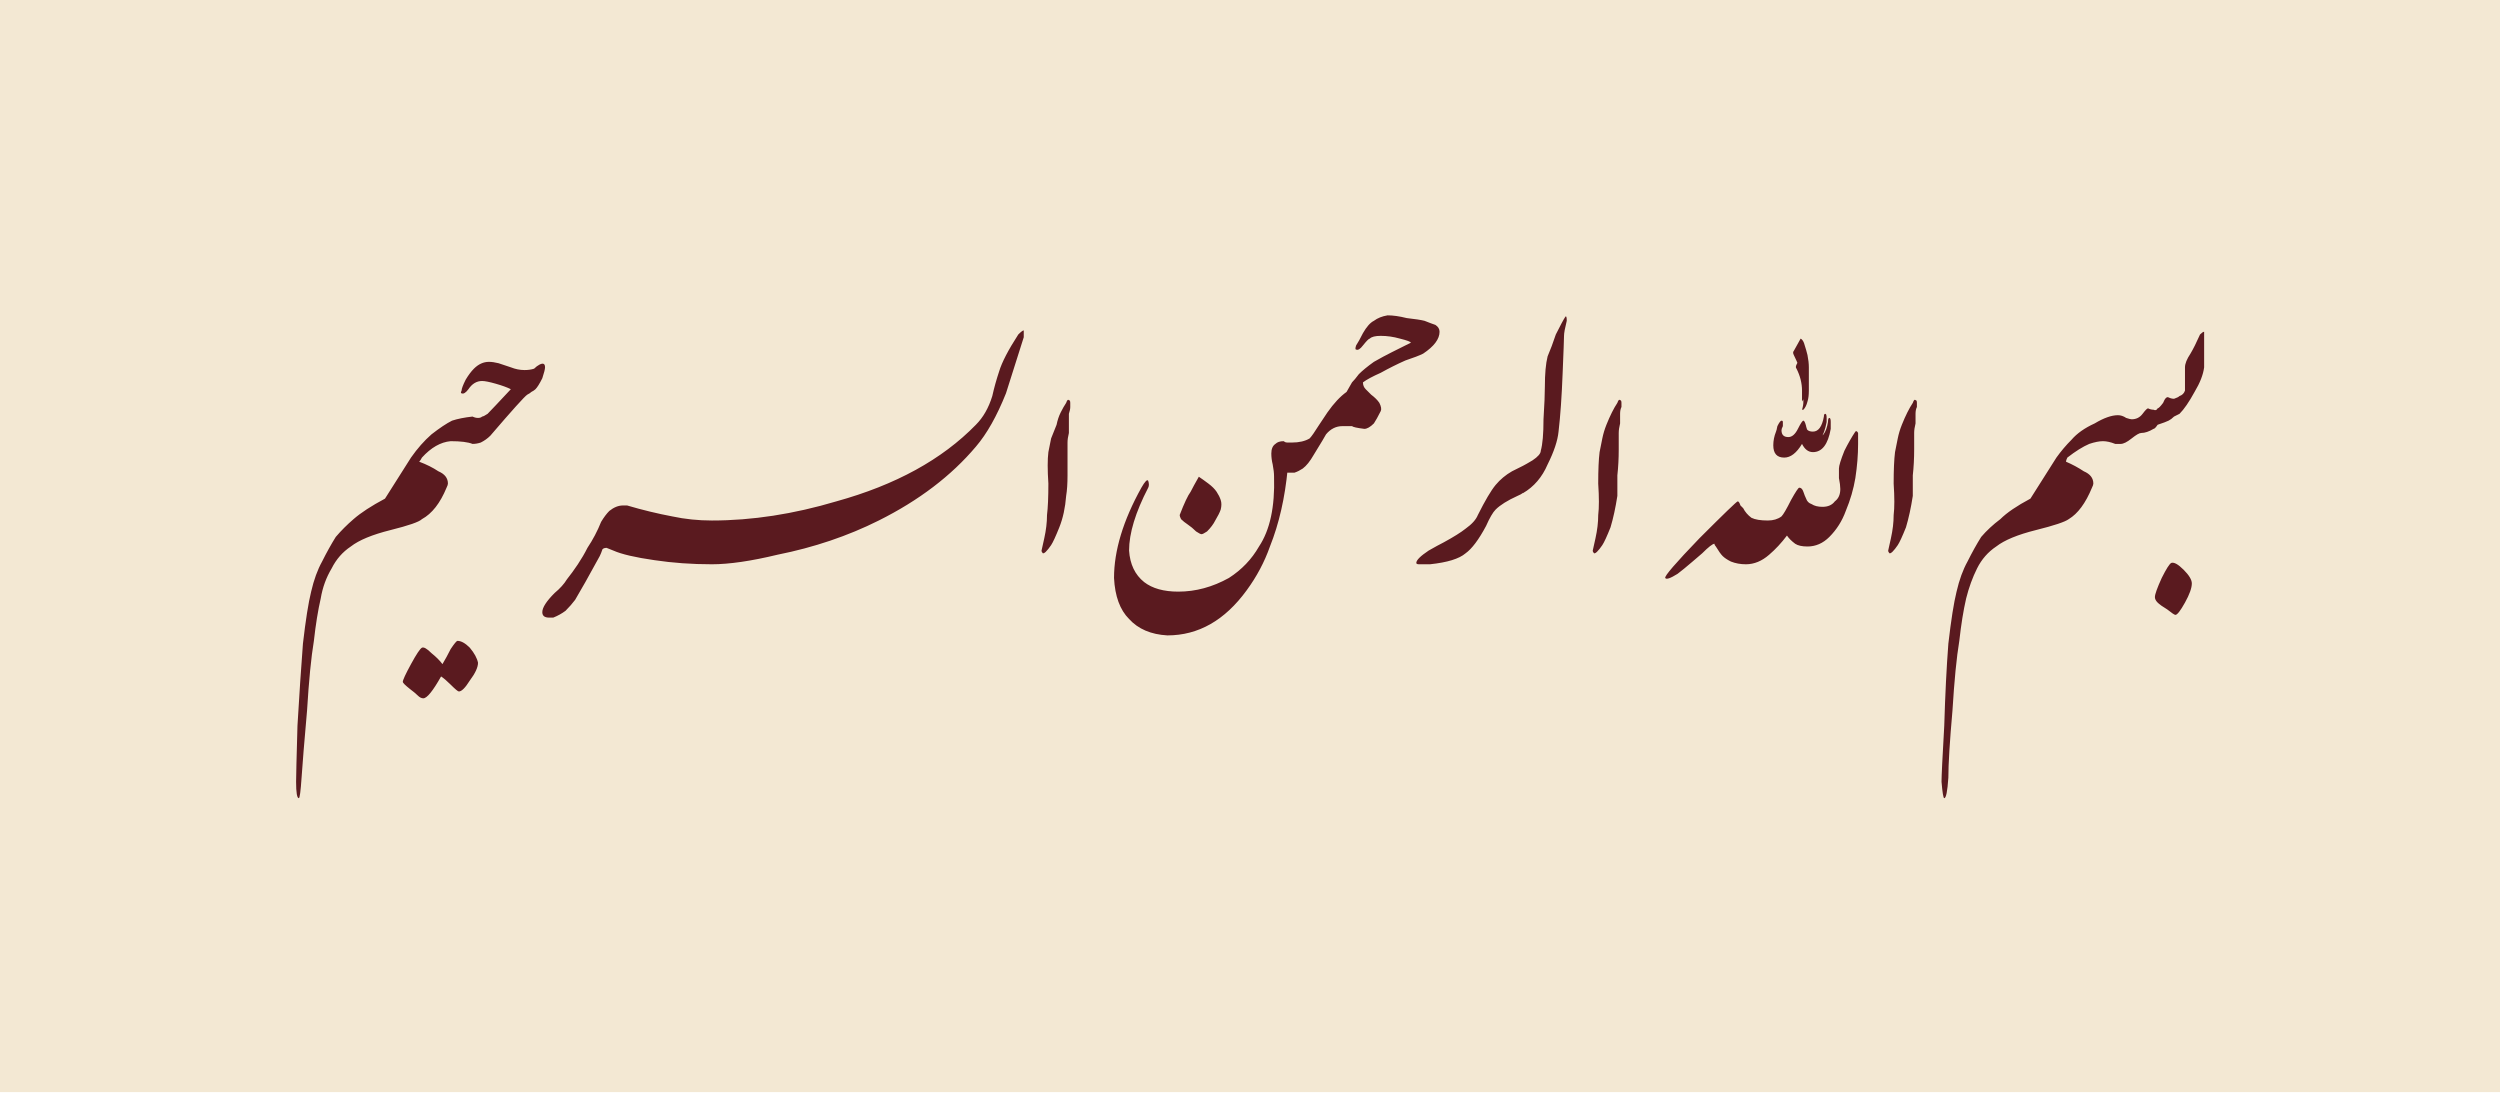
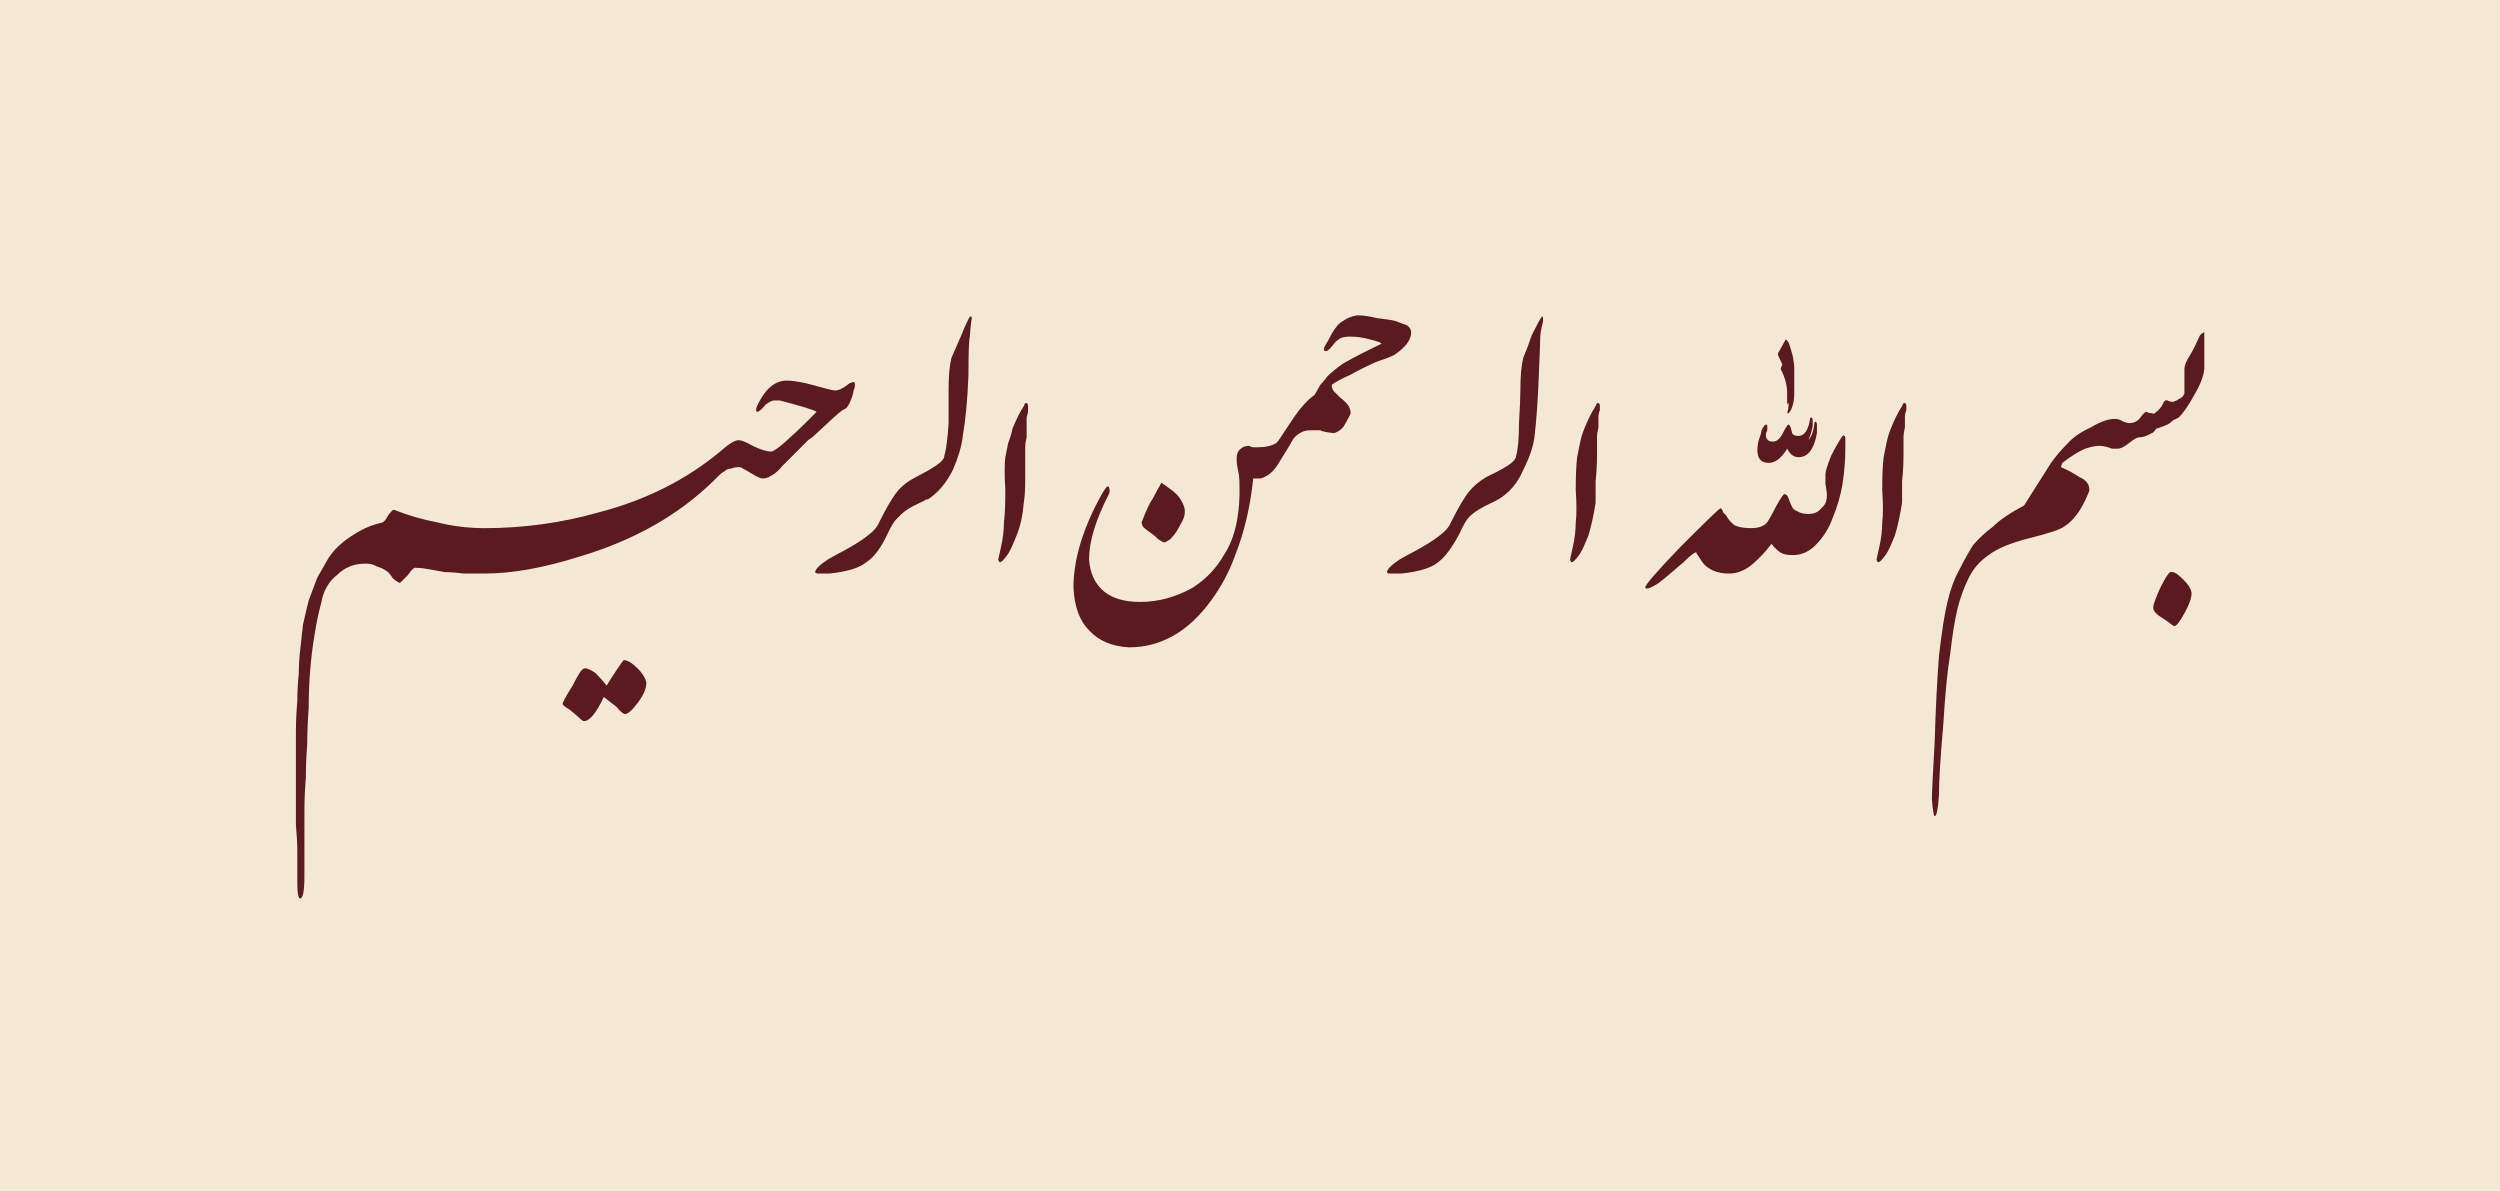
- <svg xmlns="http://www.w3.org/2000/svg" width="760" height="332" viewBox="0 0 380 166" role="img">
+ <svg xmlns="http://www.w3.org/2000/svg" width="760" height="362" viewBox="0 0 380 181" role="img">
  <style>.pnl{fill:#f3e8d3}.ink{fill:#5a1a1f}.nm{fill:#6e2a2a}@media (prefers-color-scheme:dark){.pnl{fill:#241a16}.ink{fill:#ecd3b2}.nm{fill:#d9b48a}}[data-mode="dark"] .pnl{fill:#241a16}[data-mode="dark"] .ink{fill:#ecd3b2}[data-mode="dark"] .nm{fill:#d9b48a}[data-mode="light"] .pnl{fill:#f3e8d3}[data-mode="light"] .ink{fill:#5a1a1f}[data-mode="light"] .nm{fill:#6e2a2a}</style>
-   <rect class="pnl" width="380" height="166" />
-   <path class="ink" transform="translate(-3315.28 85.77) scale(0.2079)" d="M17450 -78Q17451 -78 17452 -79Q17453 -79 17454 -79Q17455 -79 17457 -78Q17458 -78 17458 -78Q17457 -76 17457 -75Q17464 -72 17470 -68Q17477 -65 17477 -59Q17477 -58 17476 -56Q17469 -39 17459 -33Q17455 -30 17435 -25Q17415 -20 17406 -13Q17397 -7 17392 3Q17387 13 17384 25Q17381 38 17379 56Q17376 74 17374 107Q17371 141 17371 156Q17370 171 17368 171Q17367 171 17366 159Q17366 153 17368 118Q17369 84 17371 58Q17374 32 17377 20Q17380 7 17385 -2Q17390 -12 17395 -20Q17401 -27 17409 -33Q17416 -40 17431 -48ZM17536 -108Q17534 -106 17532 -105Q17530 -104 17524 -102Q17522 -99 17521 -99Q17516 -96 17512 -96Q17510 -96 17505 -92Q17500 -88 17497 -88Q17496 -88 17493 -88Q17488 -90 17484 -90Q17480 -90 17474 -88Q17467 -85 17458 -78Q17456 -76 17454 -77Q17452 -77 17450 -78Q17455 -85 17461 -91Q17467 -98 17478 -103Q17488 -109 17495 -109Q17498 -109 17501 -107Q17504 -106 17505 -106Q17510 -106 17513 -110Q17516 -114 17517 -114Q17519 -113 17521 -113Q17523 -112 17524 -114Q17525 -114 17528 -118Q17530 -123 17532 -122Q17534 -121 17536 -121Q17539 -122 17540 -123Q17541 -121 17541 -120Q17542 -118 17542 -117Q17542 -115 17541 -114Q17541 -112 17540 -110ZM17540 -123Q17543 -124 17544 -127Q17544 -129 17544 -131Q17544 -132 17544 -135Q17544 -139 17544 -144Q17544 -148 17548 -154Q17551 -159 17555 -168Q17557 -170 17558 -170Q17558 -169 17558 -165Q17558 -162 17558 -157Q17558 -155 17558 -144Q17557 -136 17551 -126Q17545 -115 17540 -110Q17539 -113 17538 -116Q17538 -120 17540 -123ZM17522 24Q17522 26 17524 28Q17526 30 17531 33Q17536 37 17537 37Q17539 37 17544 28Q17549 19 17549 14Q17549 10 17543 4Q17537 -2 17534 -1Q17532 0 17527 10Q17522 21 17522 24ZM17282 -104Q17279 -88 17271 -88Q17266 -88 17263 -93Q17258 -84 17251 -84Q17245 -84 17245 -93Q17245 -97 17246 -101Q17248 -105 17249 -105Q17250 -105 17250 -104Q17250 -103 17250 -101Q17249 -99 17249 -98Q17249 -93 17254 -93Q17258 -93 17261 -99Q17264 -105 17265 -105Q17266 -105 17267 -101Q17267 -97 17272 -97Q17278 -97 17280 -108Q17280 -110 17281 -110Q17282 -110 17282 -107Q17282 -105 17282 -104ZM17264 -154Q17266 -152 17267 -149Q17268 -146 17269 -143Q17269 -139 17269 -135Q17269 -131 17269 -127Q17269 -122 17268 -119Q17267 -115 17265 -113H17265Q17264 -113 17264 -113Q17265 -116 17265 -119Q17265 -123 17264 -127Q17264 -131 17263 -135Q17262 -139 17260 -143Q17259 -144 17260 -146ZM17217 -46Q17218 -46 17219 -43Q17220 -42 17221 -41Q17223 -37 17227 -34Q17231 -32 17239 -32Q17245 -32 17249 -35Q17251 -37 17256 -47Q17261 -56 17262 -56Q17264 -56 17265 -53Q17266 -50 17267 -48Q17268 -45 17271 -44Q17274 -42 17279 -42Q17285 -42 17288 -46Q17292 -49 17292 -55Q17292 -58 17291 -63Q17291 -68 17291 -70Q17291 -73 17295 -83Q17299 -91 17303 -97Q17304 -98 17305 -96Q17305 -94 17305 -88Q17305 -76 17303 -63Q17301 -51 17296 -39Q17292 -28 17284 -20Q17277 -13 17268 -13Q17262 -13 17259 -15Q17255 -18 17253 -21Q17247 -13 17240 -7Q17232 0 17223 0Q17217 0 17212 -2Q17208 -4 17206 -6Q17204 -8 17201 -13Q17200 -14 17200 -15Q17198 -15 17191 -8Q17185 -3 17184 -2Q17177 4 17173 7Q17165 12 17164 10Q17163 8 17189 -19Q17216 -46 17217 -46ZM17285 -99Q17282 -82 17272 -82Q17267 -82 17264 -88Q17258 -78 17251 -78Q17243 -78 17243 -87Q17243 -92 17245 -97Q17246 -101 17248 -101Q17249 -101 17249 -99Q17249 -99 17249 -97Q17248 -94 17248 -93Q17248 -88 17253 -88Q17258 -88 17262 -95Q17265 -102 17266 -102Q17267 -102 17268 -97Q17269 -92 17274 -92Q17281 -92 17283 -104Q17283 -107 17284 -107Q17285 -107 17285 -104Q17285 -102 17285 -99ZM17263 -165Q17265 -164 17266 -160Q17267 -157 17268 -153Q17269 -148 17269 -144Q17269 -139 17269 -135Q17268 -130 17267 -126Q17266 -122 17264 -119Q17264 -119 17264 -119Q17264 -119 17264 -120Q17264 -122 17264 -126Q17264 -130 17264 -135Q17263 -139 17262 -144Q17260 -149 17258 -153Q17257 -155 17258 -156ZM17346 -84Q17346 -74 17345 -65Q17345 -56 17345 -50Q17343 -37 17340 -27Q17336 -17 17334 -14Q17332 -11 17330 -9Q17329 -8 17328 -8Q17327 -9 17327 -10Q17327 -10 17329 -19Q17331 -28 17331 -36Q17332 -44 17331 -59Q17331 -74 17332 -82Q17333 -87 17334 -92Q17335 -97 17337 -102Q17339 -107 17341 -111Q17343 -115 17345 -118Q17346 -121 17347 -120Q17348 -120 17348 -118Q17348 -118 17348 -115Q17347 -113 17347 -110Q17347 -107 17347 -103Q17346 -99 17346 -96Q17346 -92 17346 -89Q17346 -86 17346 -84ZM16888 -70Q16885 -38 16875 -13Q16869 4 16858 19Q16834 52 16800 52Q16782 51 16772 40Q16762 30 16761 10Q16761 -20 16781 -56Q16785 -63 16786 -61Q16787 -58 16786 -56Q16772 -29 16772 -10Q16773 5 16783 13Q16792 20 16808 20Q16827 20 16845 10Q16859 1 16867 -13Q16879 -31 16878 -64Q16878 -68 16877 -73Q16876 -77 16876 -81Q16876 -86 16879 -88Q16881 -90 16885 -90Q16891 -87 16888 -70ZM16839 -47Q16840 -44 16839 -40Q16838 -37 16835 -32Q16833 -28 16829 -24Q16826 -22 16825 -22Q16824 -22 16821 -24Q16818 -27 16815 -29Q16812 -31 16810 -33Q16809 -35 16809 -36Q16814 -49 16817 -53Q16819 -57 16823 -64Q16826 -62 16830 -59Q16834 -56 16836 -53Q16838 -50 16839 -47ZM16928 -101Q16921 -101 16916 -95Q16915 -93 16907 -80Q16903 -73 16899 -70Q16896 -68 16893 -67Q16889 -67 16887 -67Q16886 -64 16886 -61Q16885 -58 16885 -55Q16883 -64 16882 -72Q16881 -81 16885 -90Q16886 -89 16888 -89Q16890 -89 16891 -89Q16899 -89 16904 -92Q16906 -94 16911 -102L16917 -111Q16924 -121 16931 -126L16935 -133Q16939 -134 16940 -134Q16941 -134 16942 -134Q16943 -134 16943 -133Q16943 -130 16945 -128Q16946 -127 16949 -124Q16953 -121 16955 -118Q16957 -114 16956 -112Q16953 -106 16951 -103Q16947 -99 16944 -99Q16936 -100 16935 -101Q16931 -101 16928 -101ZM16943 -133Q16940 -131 16938 -131Q16936 -132 16935 -133Q16937 -135 16940 -139Q16944 -143 16951 -148Q16958 -152 16964 -155Q16978 -162 16978 -162Q16978 -163 16970 -165Q16963 -167 16956 -167Q16950 -167 16948 -165Q16947 -165 16943 -160Q16940 -156 16938 -157Q16937 -157 16938 -160Q16940 -163 16943 -169Q16947 -176 16951 -178Q16955 -181 16961 -182Q16967 -182 16975 -180Q16984 -179 16988 -178Q16993 -176 16996 -175Q16999 -173 16999 -170Q16999 -162 16987 -154Q16983 -152 16974 -149Q16965 -145 16956 -140Q16947 -136 16943 -133ZM17073 -68Q17070 -64 17070 -62Q17067 -58 17064 -56Q17061 -52 17056 -50Q17045 -45 17040 -40Q17037 -37 17033 -28Q17025 -13 17018 -8Q17011 -2 16992 0Q16990 0 16988 0H16984Q16982 0 16982 -1Q16982 -4 16991 -10Q16998 -14 17002 -16Q17013 -22 17018 -26Q17025 -31 17027 -36Q17035 -52 17040 -58Q17045 -64 17052 -68Q17064 -74 17066 -75L17078 -73L17073 -68ZM17090 -167Q17090 -164 17089 -140Q17088 -114 17086 -97Q17085 -87 17078 -73Q17072 -59 17060 -52Q17060 -55 17059 -57Q17059 -60 17058 -62Q17058 -65 17058 -67Q17059 -70 17060 -72Q17062 -73 17067 -76Q17073 -80 17073 -83Q17075 -90 17075 -106Q17076 -122 17076 -130Q17076 -144 17078 -152Q17081 -159 17084 -168Q17089 -178 17091 -181Q17092 -182 17092 -178Q17090 -170 17090 -167ZM17130 -84Q17130 -74 17129 -65Q17129 -56 17129 -50Q17127 -37 17124 -27Q17120 -17 17118 -14Q17116 -11 17114 -9Q17113 -8 17112 -8Q17111 -9 17111 -10Q17111 -10 17113 -19Q17115 -28 17115 -36Q17116 -44 17115 -59Q17115 -74 17116 -82Q17117 -87 17118 -92Q17119 -97 17121 -102Q17123 -107 17125 -111Q17127 -115 17129 -118Q17130 -121 17131 -120Q17132 -120 17132 -118Q17132 -118 17132 -115Q17131 -113 17131 -110Q17131 -107 17131 -103Q17130 -99 17130 -96Q17130 -92 17130 -89Q17130 -86 17130 -84ZM16247 -78Q16247 -78 16249 -79Q16250 -79 16251 -79Q16252 -79 16253 -78Q16255 -78 16255 -78Q16254 -76 16253 -75Q16261 -72 16267 -68Q16274 -65 16274 -59Q16274 -58 16273 -56Q16266 -39 16255 -33Q16252 -30 16232 -25Q16212 -20 16203 -13Q16194 -7 16189 3Q16183 13 16181 25Q16178 38 16176 56Q16173 74 16171 107Q16168 141 16167 156Q16166 171 16165 171Q16163 171 16163 159Q16163 153 16164 118Q16166 84 16168 58Q16171 32 16174 20Q16177 7 16182 -2Q16187 -12 16192 -20Q16198 -27 16205 -33Q16213 -40 16228 -48ZM16292 -88Q16287 -90 16276 -90Q16265 -89 16255 -78Q16254 -77 16253 -77Q16251 -77 16250 -77Q16249 -77 16248 -77Q16247 -77 16247 -78Q16254 -88 16262 -95Q16271 -102 16277 -105Q16283 -107 16292 -108Q16295 -102 16295 -99Q16295 -96 16293 -90Q16293 -89 16292 -88ZM16241 86Q16241 87 16246 91Q16250 94 16252 96Q16254 98 16256 98Q16260 98 16269 82Q16272 84 16276 88Q16281 93 16282 93Q16285 93 16290 85Q16296 77 16296 72Q16295 67 16290 61Q16285 56 16281 56Q16280 56 16276 62Q16273 68 16270 73Q16267 69 16262 65Q16257 60 16255 61Q16253 62 16247 73Q16241 84 16241 86ZM16292 -108Q16294 -107 16296 -107Q16298 -107 16299 -108Q16300 -108 16303 -110Q16306 -113 16320 -128Q16316 -130 16309 -132Q16302 -134 16299 -134Q16293 -134 16289 -128Q16286 -124 16284 -125Q16283 -125 16284 -127Q16284 -129 16287 -135Q16290 -140 16293 -143Q16298 -148 16304 -148Q16307 -148 16311 -147Q16314 -146 16320 -144Q16325 -142 16330 -142Q16334 -142 16337 -143Q16339 -145 16341 -146Q16345 -148 16345 -144Q16345 -142 16343 -136Q16340 -130 16338 -128Q16337 -127 16335 -126Q16334 -125 16332 -124Q16329 -122 16305 -94Q16302 -91 16298 -89Q16295 -88 16292 -88Q16292 -90 16291 -92Q16291 -94 16291 -97Q16291 -100 16291 -102Q16292 -105 16292 -108ZM16467 0Q16445 0 16425 -3Q16404 -6 16395 -10L16390 -12Q16388 -12 16387 -11Q16386 -8 16385 -6Q16373 16 16367 26Q16364 30 16360 34Q16356 37 16351 39Q16349 39 16348 39Q16343 39 16343 35Q16343 30 16352 21Q16358 16 16361 11Q16365 6 16369 0Q16373 -6 16376 -12Q16382 -21 16386 -31Q16389 -36 16392 -39Q16397 -43 16402 -43Q16405 -43 16405 -43Q16422 -38 16438 -35Q16452 -32 16467 -32Q16468 -29 16469 -26Q16470 -20 16470 -15Q16470 -10 16468 -3Q16467 -1 16467 0ZM16467 0Q16466 -4 16464 -8Q16463 -12 16463 -16Q16462 -20 16463 -24Q16464 -28 16467 -32Q16511 -32 16558 -46Q16623 -64 16660 -102Q16668 -110 16672 -123Q16674 -132 16677 -141Q16680 -151 16691 -168Q16694 -171 16695 -171Q16695 -171 16695 -170Q16695 -169 16695 -166Q16684 -131 16682 -125Q16672 -100 16660 -86Q16633 -54 16589 -32Q16555 -15 16515 -7Q16486 0 16467 0ZM16727 -84Q16727 -74 16727 -65Q16727 -56 16726 -50Q16725 -37 16721 -27Q16717 -17 16715 -14Q16713 -11 16711 -9Q16710 -8 16709 -8Q16708 -9 16708 -10Q16708 -10 16710 -19Q16712 -28 16712 -36Q16713 -44 16713 -59Q16712 -74 16713 -82Q16714 -87 16715 -92Q16717 -97 16719 -102Q16720 -107 16722 -111Q16724 -115 16726 -118Q16727 -121 16728 -120Q16729 -120 16729 -118Q16729 -118 16729 -115Q16729 -113 16728 -110Q16728 -107 16728 -103Q16728 -99 16728 -96Q16727 -92 16727 -89Q16727 -86 16727 -84Z" />
+   <rect class="pnl" width="380" height="181" />
+   <path class="ink" transform="translate(-3451.68 87.18) scale(0.21567)" d="M17450 -78Q17451 -78 17452 -79Q17453 -79 17454 -79Q17455 -79 17457 -78Q17458 -78 17458 -78Q17457 -76 17457 -75Q17464 -72 17470 -68Q17477 -65 17477 -59Q17477 -58 17476 -56Q17469 -39 17459 -33Q17455 -30 17435 -25Q17415 -20 17406 -13Q17397 -7 17392 3Q17387 13 17384 25Q17381 38 17379 56Q17376 74 17374 107Q17371 141 17371 156Q17370 171 17368 171Q17367 171 17366 159Q17366 153 17368 118Q17369 84 17371 58Q17374 32 17377 20Q17380 7 17385 -2Q17390 -12 17395 -20Q17401 -27 17409 -33Q17416 -40 17431 -48ZM17536 -108Q17534 -106 17532 -105Q17530 -104 17524 -102Q17522 -99 17521 -99Q17516 -96 17512 -96Q17510 -96 17505 -92Q17500 -88 17497 -88Q17496 -88 17493 -88Q17488 -90 17484 -90Q17480 -90 17474 -88Q17467 -85 17458 -78Q17456 -76 17454 -77Q17452 -77 17450 -78Q17455 -85 17461 -91Q17467 -98 17478 -103Q17488 -109 17495 -109Q17498 -109 17501 -107Q17504 -106 17505 -106Q17510 -106 17513 -110Q17516 -114 17517 -114Q17519 -113 17521 -113Q17523 -112 17524 -114Q17525 -114 17528 -118Q17530 -123 17532 -122Q17534 -121 17536 -121Q17539 -122 17540 -123Q17541 -121 17541 -120Q17542 -118 17542 -117Q17542 -115 17541 -114Q17541 -112 17540 -110ZM17540 -123Q17543 -124 17544 -127Q17544 -129 17544 -131Q17544 -132 17544 -135Q17544 -139 17544 -144Q17544 -148 17548 -154Q17551 -159 17555 -168Q17557 -170 17558 -170Q17558 -169 17558 -165Q17558 -162 17558 -157Q17558 -155 17558 -144Q17557 -136 17551 -126Q17545 -115 17540 -110Q17539 -113 17538 -116Q17538 -120 17540 -123ZM17522 24Q17522 26 17524 28Q17526 30 17531 33Q17536 37 17537 37Q17539 37 17544 28Q17549 19 17549 14Q17549 10 17543 4Q17537 -2 17534 -1Q17532 0 17527 10Q17522 21 17522 24ZM17282 -104Q17279 -88 17271 -88Q17266 -88 17263 -93Q17258 -84 17251 -84Q17245 -84 17245 -93Q17245 -97 17246 -101Q17248 -105 17249 -105Q17250 -105 17250 -104Q17250 -103 17250 -101Q17249 -99 17249 -98Q17249 -93 17254 -93Q17258 -93 17261 -99Q17264 -105 17265 -105Q17266 -105 17267 -101Q17267 -97 17272 -97Q17278 -97 17280 -108Q17280 -110 17281 -110Q17282 -110 17282 -107Q17282 -105 17282 -104ZM17264 -154Q17266 -152 17267 -149Q17268 -146 17269 -143Q17269 -139 17269 -135Q17269 -131 17269 -127Q17269 -122 17268 -119Q17267 -115 17265 -113H17265Q17264 -113 17264 -113Q17265 -116 17265 -119Q17265 -123 17264 -127Q17264 -131 17263 -135Q17262 -139 17260 -143Q17259 -144 17260 -146ZM17217 -46Q17218 -46 17219 -43Q17220 -42 17221 -41Q17223 -37 17227 -34Q17231 -32 17239 -32Q17245 -32 17249 -35Q17251 -37 17256 -47Q17261 -56 17262 -56Q17264 -56 17265 -53Q17266 -50 17267 -48Q17268 -45 17271 -44Q17274 -42 17279 -42Q17285 -42 17288 -46Q17292 -49 17292 -55Q17292 -58 17291 -63Q17291 -68 17291 -70Q17291 -73 17295 -83Q17299 -91 17303 -97Q17304 -98 17305 -96Q17305 -94 17305 -88Q17305 -76 17303 -63Q17301 -51 17296 -39Q17292 -28 17284 -20Q17277 -13 17268 -13Q17262 -13 17259 -15Q17255 -18 17253 -21Q17247 -13 17240 -7Q17232 0 17223 0Q17217 0 17212 -2Q17208 -4 17206 -6Q17204 -8 17201 -13Q17200 -14 17200 -15Q17198 -15 17191 -8Q17185 -3 17184 -2Q17177 4 17173 7Q17165 12 17164 10Q17163 8 17189 -19Q17216 -46 17217 -46ZM17285 -99Q17282 -82 17272 -82Q17267 -82 17264 -88Q17258 -78 17251 -78Q17243 -78 17243 -87Q17243 -92 17245 -97Q17246 -101 17248 -101Q17249 -101 17249 -99Q17249 -99 17249 -97Q17248 -94 17248 -93Q17248 -88 17253 -88Q17258 -88 17262 -95Q17265 -102 17266 -102Q17267 -102 17268 -97Q17269 -92 17274 -92Q17281 -92 17283 -104Q17283 -107 17284 -107Q17285 -107 17285 -104Q17285 -102 17285 -99ZM17263 -165Q17265 -164 17266 -160Q17267 -157 17268 -153Q17269 -148 17269 -144Q17269 -139 17269 -135Q17268 -130 17267 -126Q17266 -122 17264 -119Q17264 -119 17264 -119Q17264 -119 17264 -120Q17264 -122 17264 -126Q17264 -130 17264 -135Q17263 -139 17262 -144Q17260 -149 17258 -153Q17257 -155 17258 -156ZM17346 -84Q17346 -74 17345 -65Q17345 -56 17345 -50Q17343 -37 17340 -27Q17336 -17 17334 -14Q17332 -11 17330 -9Q17329 -8 17328 -8Q17327 -9 17327 -10Q17327 -10 17329 -19Q17331 -28 17331 -36Q17332 -44 17331 -59Q17331 -74 17332 -82Q17333 -87 17334 -92Q17335 -97 17337 -102Q17339 -107 17341 -111Q17343 -115 17345 -118Q17346 -121 17347 -120Q17348 -120 17348 -118Q17348 -118 17348 -115Q17347 -113 17347 -110Q17347 -107 17347 -103Q17346 -99 17346 -96Q17346 -92 17346 -89Q17346 -86 17346 -84ZM16888 -70Q16885 -38 16875 -13Q16869 4 16858 19Q16834 52 16800 52Q16782 51 16772 40Q16762 30 16761 10Q16761 -20 16781 -56Q16785 -63 16786 -61Q16787 -58 16786 -56Q16772 -29 16772 -10Q16773 5 16783 13Q16792 20 16808 20Q16827 20 16845 10Q16859 1 16867 -13Q16879 -31 16878 -64Q16878 -68 16877 -73Q16876 -77 16876 -81Q16876 -86 16879 -88Q16881 -90 16885 -90Q16891 -87 16888 -70ZM16839 -47Q16840 -44 16839 -40Q16838 -37 16835 -32Q16833 -28 16829 -24Q16826 -22 16825 -22Q16824 -22 16821 -24Q16818 -27 16815 -29Q16812 -31 16810 -33Q16809 -35 16809 -36Q16814 -49 16817 -53Q16819 -57 16823 -64Q16826 -62 16830 -59Q16834 -56 16836 -53Q16838 -50 16839 -47ZM16928 -101Q16921 -101 16916 -95Q16915 -93 16907 -80Q16903 -73 16899 -70Q16896 -68 16893 -67Q16889 -67 16887 -67Q16886 -64 16886 -61Q16885 -58 16885 -55Q16883 -64 16882 -72Q16881 -81 16885 -90Q16886 -89 16888 -89Q16890 -89 16891 -89Q16899 -89 16904 -92Q16906 -94 16911 -102L16917 -111Q16924 -121 16931 -126L16935 -133Q16939 -134 16940 -134Q16941 -134 16942 -134Q16943 -134 16943 -133Q16943 -130 16945 -128Q16946 -127 16949 -124Q16953 -121 16955 -118Q16957 -114 16956 -112Q16953 -106 16951 -103Q16947 -99 16944 -99Q16936 -100 16935 -101Q16931 -101 16928 -101ZM16943 -133Q16940 -131 16938 -131Q16936 -132 16935 -133Q16937 -135 16940 -139Q16944 -143 16951 -148Q16958 -152 16964 -155Q16978 -162 16978 -162Q16978 -163 16970 -165Q16963 -167 16956 -167Q16950 -167 16948 -165Q16947 -165 16943 -160Q16940 -156 16938 -157Q16937 -157 16938 -160Q16940 -163 16943 -169Q16947 -176 16951 -178Q16955 -181 16961 -182Q16967 -182 16975 -180Q16984 -179 16988 -178Q16993 -176 16996 -175Q16999 -173 16999 -170Q16999 -162 16987 -154Q16983 -152 16974 -149Q16965 -145 16956 -140Q16947 -136 16943 -133ZM17073 -68Q17070 -64 17070 -62Q17067 -58 17064 -56Q17061 -52 17056 -50Q17045 -45 17040 -40Q17037 -37 17033 -28Q17025 -13 17018 -8Q17011 -2 16992 0Q16990 0 16988 0H16984Q16982 0 16982 -1Q16982 -4 16991 -10Q16998 -14 17002 -16Q17013 -22 17018 -26Q17025 -31 17027 -36Q17035 -52 17040 -58Q17045 -64 17052 -68Q17064 -74 17066 -75L17078 -73L17073 -68ZM17090 -167Q17090 -164 17089 -140Q17088 -114 17086 -97Q17085 -87 17078 -73Q17072 -59 17060 -52Q17060 -55 17059 -57Q17059 -60 17058 -62Q17058 -65 17058 -67Q17059 -70 17060 -72Q17062 -73 17067 -76Q17073 -80 17073 -83Q17075 -90 17075 -106Q17076 -122 17076 -130Q17076 -144 17078 -152Q17081 -159 17084 -168Q17089 -178 17091 -181Q17092 -182 17092 -178Q17090 -170 17090 -167ZM17130 -84Q17130 -74 17129 -65Q17129 -56 17129 -50Q17127 -37 17124 -27Q17120 -17 17118 -14Q17116 -11 17114 -9Q17113 -8 17112 -8Q17111 -9 17111 -10Q17111 -10 17113 -19Q17115 -28 17115 -36Q17116 -44 17115 -59Q17115 -74 17116 -82Q17117 -87 17118 -92Q17119 -97 17121 -102Q17123 -107 17125 -111Q17127 -115 17129 -118Q17130 -121 17131 -120Q17132 -120 17132 -118Q17132 -118 17132 -115Q17131 -113 17131 -110Q17131 -107 17131 -103Q17130 -99 17130 -96Q17130 -92 17130 -89Q17130 -86 17130 -84ZM16346 0Q16338 0 16331 0Q16324 -1 16318 -1Q16312 -2 16307 -3Q16302 -4 16298 -4Q16296 -5 16292 1Q16290 3 16287 6Q16286 7 16285 6Q16283 5 16281 3Q16280 1 16278 -1Q16274 -4 16270 -5Q16267 -7 16262 -7Q16256 -7 16251 -5Q16246 -3 16242 1Q16238 4 16235 9Q16232 14 16231 20Q16228 31 16226 44Q16224 56 16223 69Q16222 82 16222 95Q16221 108 16221 120Q16220 133 16220 144Q16219 156 16219 167Q16219 178 16219 190Q16219 201 16219 213Q16219 229 16216 229Q16214 229 16214 218Q16214 216 16214 214Q16214 212 16214 207Q16214 203 16214 196Q16214 188 16213 177Q16213 166 16213 150Q16213 134 16213 112Q16213 101 16214 90Q16214 80 16215 71Q16215 63 16216 54Q16217 45 16218 36Q16220 27 16222 19Q16225 11 16228 3Q16232 -4 16236 -11Q16240 -17 16246 -22Q16251 -26 16258 -30Q16265 -34 16274 -36Q16276 -37 16278 -41Q16281 -45 16282 -45Q16297 -39 16313 -36Q16329 -32 16346 -32Q16351 -23 16351 -15Q16351 -7 16346 0ZM16507 -65Q16470 -29 16413 -12Q16375 0 16346 0Q16345 -4 16344 -8Q16344 -12 16343 -16Q16343 -20 16344 -24Q16345 -28 16346 -32Q16387 -32 16426 -43Q16476 -56 16512 -86Q16521 -94 16525 -94H16525Q16526 -92 16527 -89Q16527 -87 16527 -85Q16527 -82 16526 -80Q16526 -77 16525 -75Q16522 -75 16520 -74Q16517 -74 16515 -72Q16513 -71 16511 -69Q16509 -67 16507 -65ZM16401 92Q16401 93 16406 96Q16411 100 16413 102Q16415 104 16416 104Q16422 104 16430 87Q16434 90 16439 94Q16443 99 16445 99Q16448 99 16454 91Q16460 83 16460 77Q16459 72 16454 67Q16448 61 16444 61Q16443 62 16439 68Q16435 74 16432 79Q16429 75 16424 70Q16418 66 16416 67Q16414 67 16408 79Q16401 90 16401 92ZM16557 -92Q16566 -100 16572 -106Q16576 -110 16580 -114Q16577 -116 16554 -122Q16551 -122 16550 -122Q16548 -122 16544 -119Q16540 -114 16538 -114Q16536 -115 16540 -122Q16544 -129 16548 -132Q16553 -136 16559 -136Q16564 -136 16573 -134Q16591 -129 16593 -129Q16597 -129 16603 -134Q16605 -135 16606 -135Q16607 -135 16607 -133Q16607 -131 16606 -129Q16606 -127 16604 -122Q16602 -117 16600 -116L16598 -115Q16595 -113 16578 -97Q16577 -96 16574 -94Q16572 -92 16568 -88Q16561 -81 16556 -76Q16552 -71 16548 -69Q16545 -67 16542 -67Q16540 -67 16535 -70Q16530 -73 16528 -74Q16527 -75 16525 -75Q16523 -76 16522 -78Q16520 -80 16520 -83Q16520 -86 16521 -88Q16522 -91 16525 -94Q16528 -94 16535 -90Q16543 -86 16548 -86Q16550 -86 16557 -92ZM16670 -68Q16668 -64 16667 -62Q16664 -58 16662 -56Q16658 -52 16653 -50Q16642 -45 16638 -40Q16634 -37 16630 -28Q16623 -13 16615 -8Q16608 -2 16589 0Q16587 0 16585 0H16582Q16579 0 16579 -1Q16579 -4 16588 -10Q16595 -14 16599 -16Q16610 -22 16615 -26Q16622 -31 16624 -36Q16632 -52 16637 -58Q16642 -64 16650 -68Q16661 -74 16663 -75L16675 -73L16670 -68ZM16688 -167Q16687 -164 16687 -140Q16686 -114 16683 -97Q16682 -87 16676 -73Q16669 -59 16658 -52Q16657 -55 16656 -57Q16656 -60 16656 -62Q16655 -65 16656 -67Q16656 -70 16658 -72Q16659 -73 16664 -76Q16670 -80 16670 -83Q16672 -90 16673 -106Q16673 -122 16673 -130Q16673 -144 16675 -152Q16678 -159 16682 -168Q16686 -178 16688 -181Q16690 -182 16689 -178Q16688 -170 16688 -167ZM16727 -84Q16727 -74 16727 -65Q16727 -56 16726 -50Q16725 -37 16721 -27Q16717 -17 16715 -14Q16713 -11 16711 -9Q16710 -8 16709 -8Q16708 -9 16708 -10Q16708 -10 16710 -19Q16712 -28 16712 -36Q16713 -44 16713 -59Q16712 -74 16713 -82Q16714 -87 16715 -92Q16717 -97 16718 -102Q16720 -107 16722 -111Q16724 -115 16726 -118Q16727 -121 16728 -120Q16729 -120 16729 -118Q16729 -118 16729 -115Q16729 -113 16728 -110Q16728 -107 16728 -103Q16728 -99 16728 -96Q16727 -92 16727 -89Q16727 -86 16727 -84Z" />
</svg>
